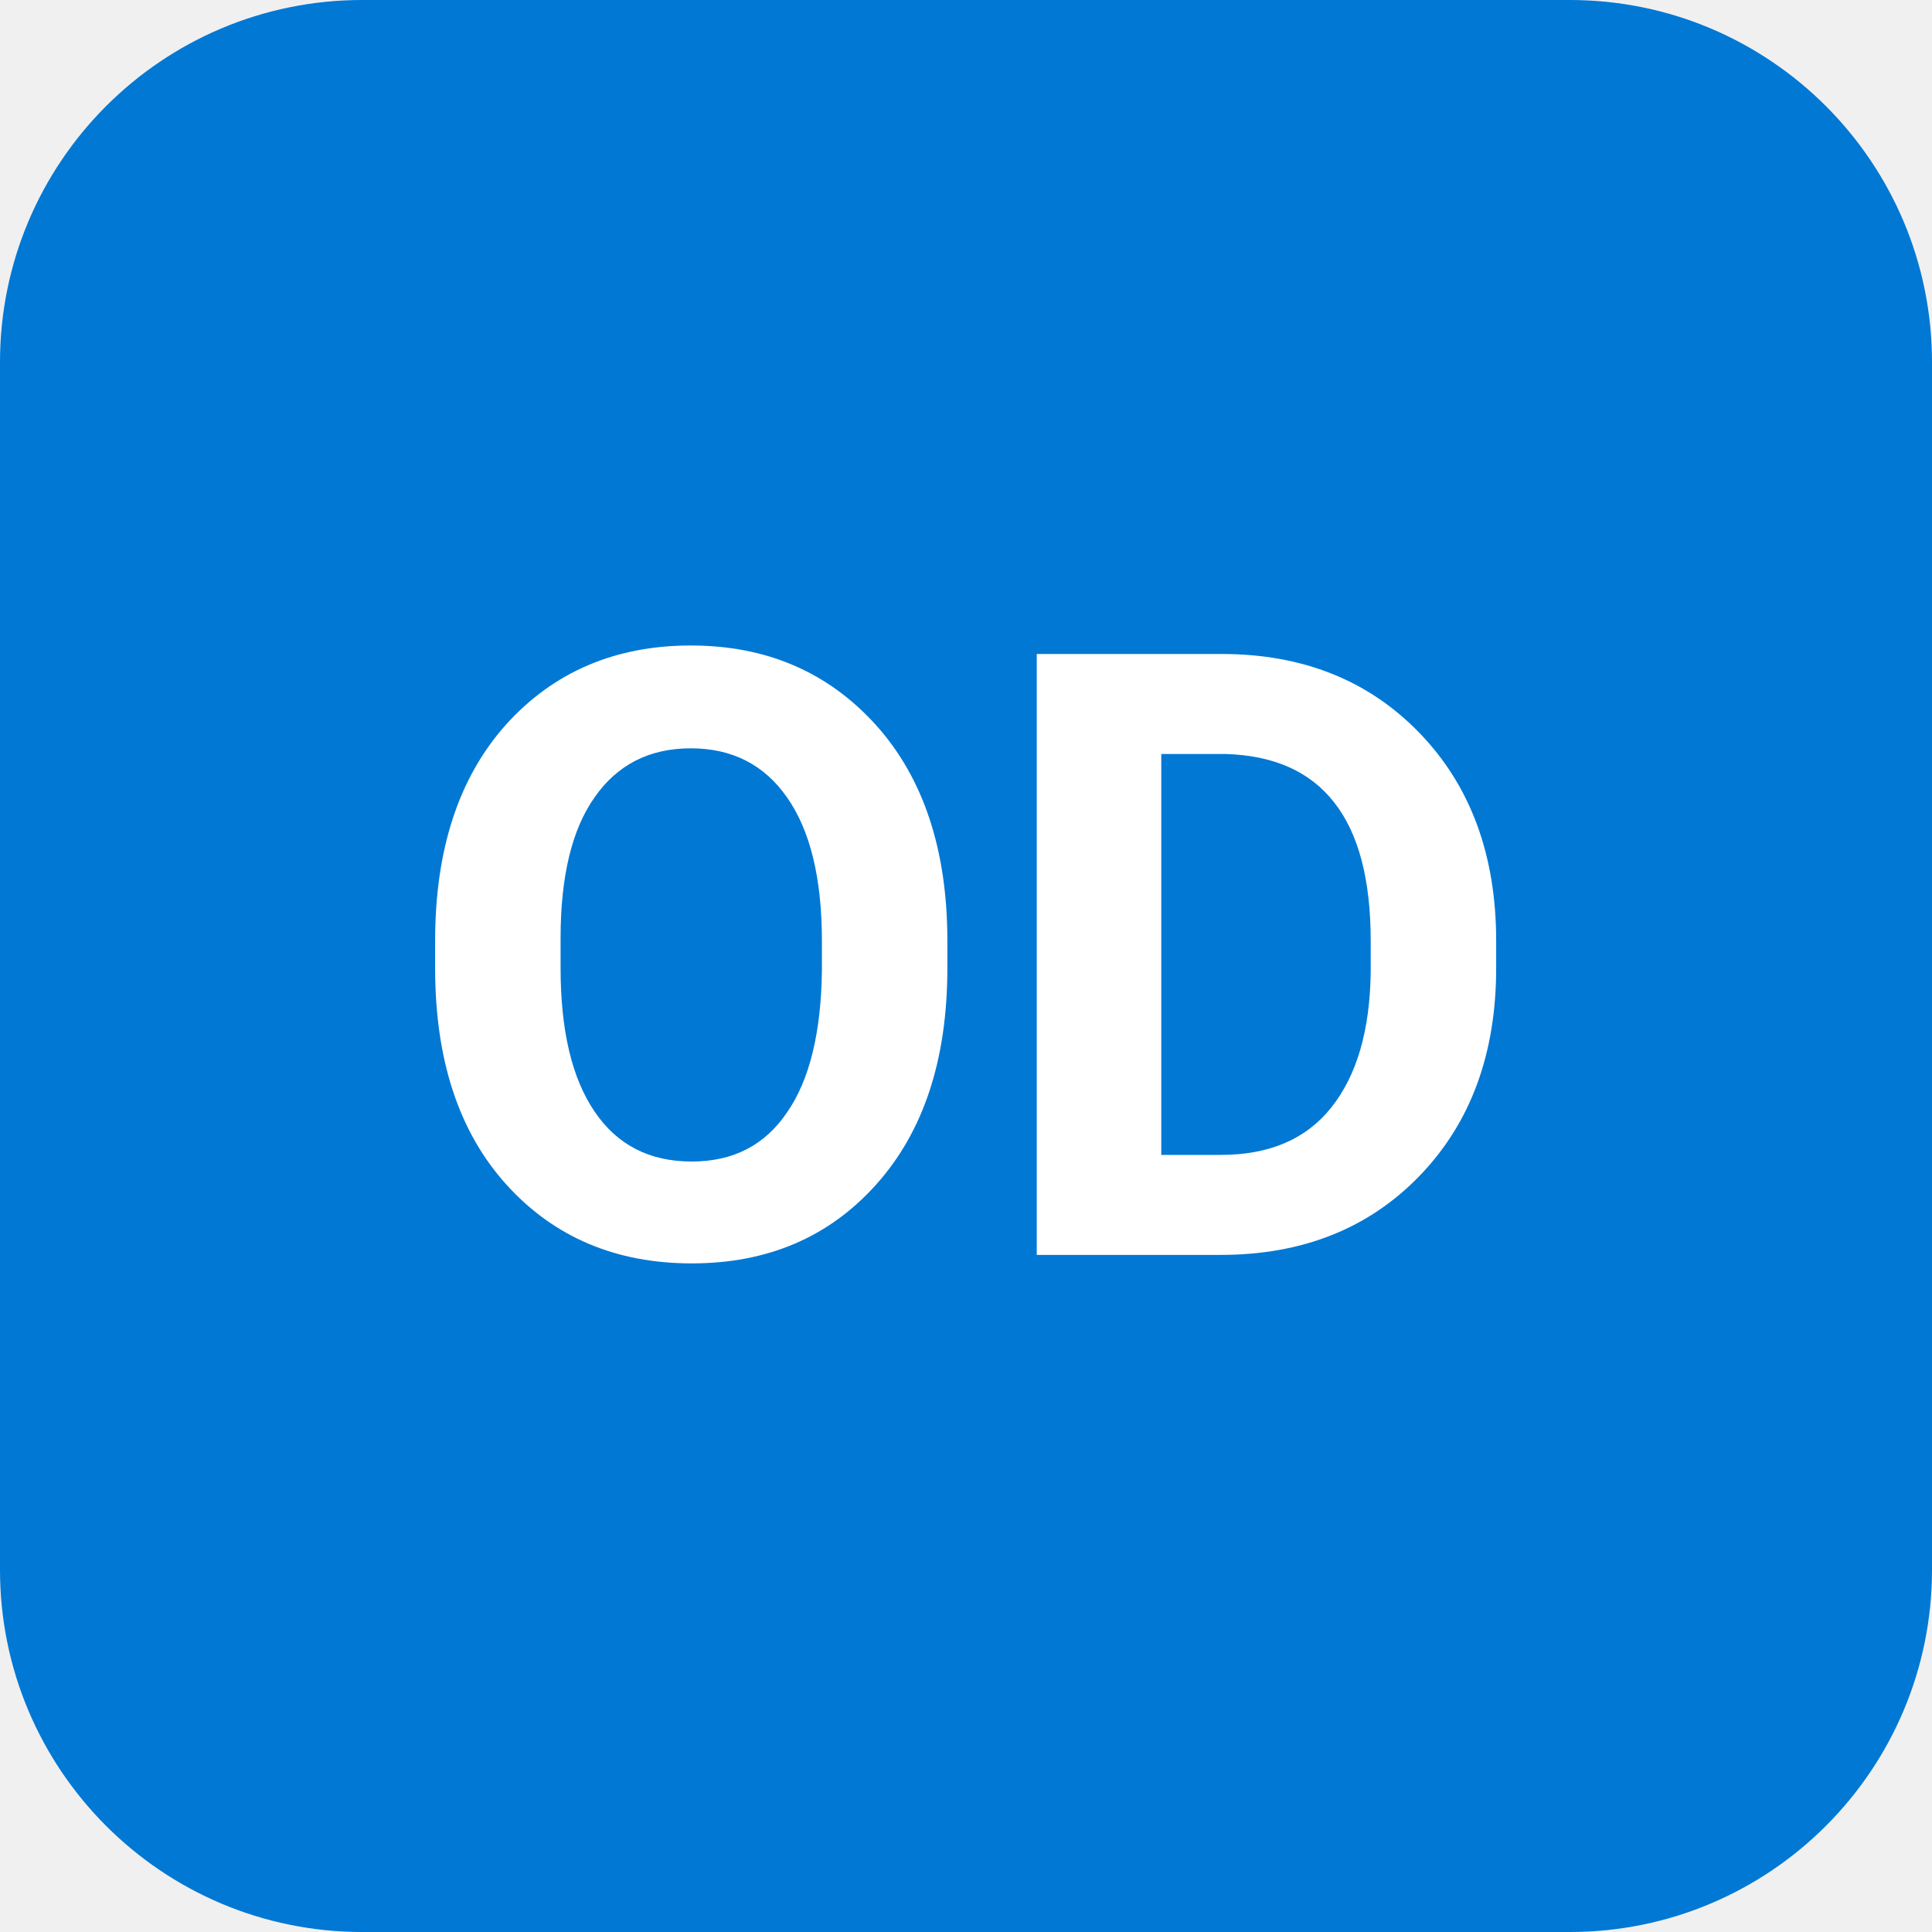
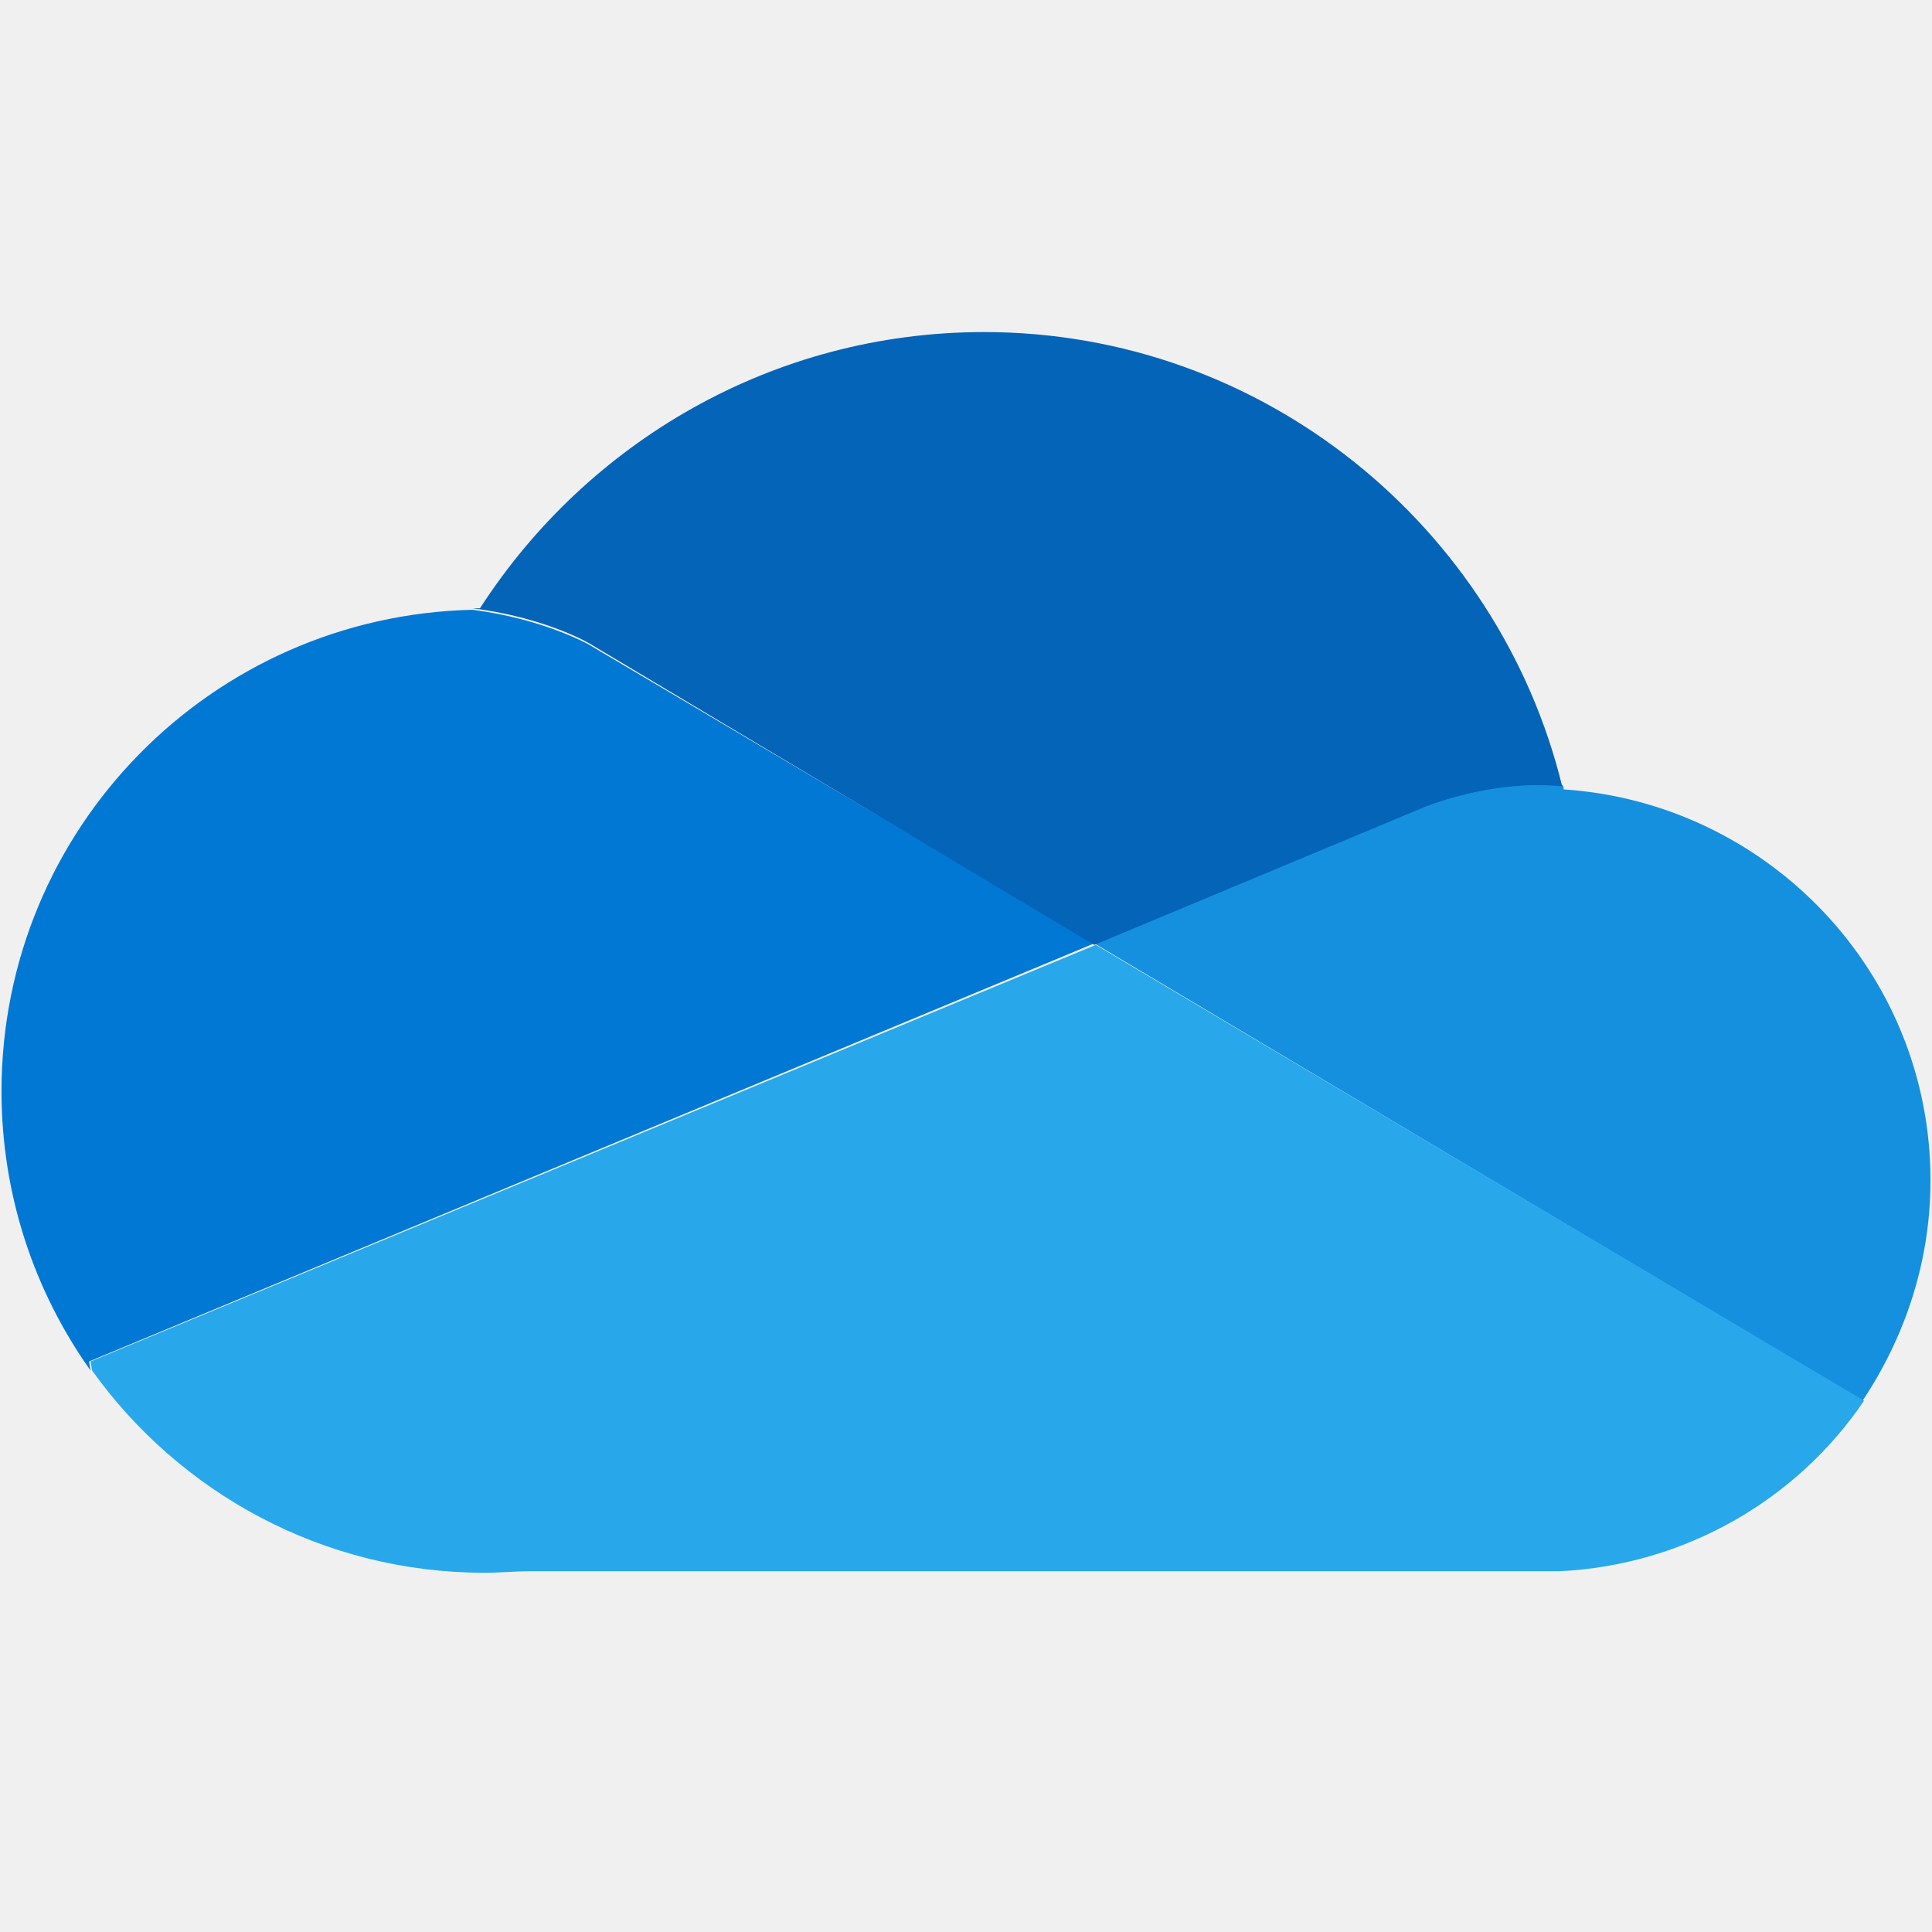
- <svg xmlns="http://www.w3.org/2000/svg" width="32" height="32" viewBox="0 0 32 32">
-   <rect width="32" height="32" rx="6" fill="#0078D4" />
-   <text x="16" y="16" dominant-baseline="central" text-anchor="middle" font-family="-apple-system,BlinkMacSystemFont,'Segoe UI',Roboto,sans-serif" font-size="14" font-weight="600" fill="#fff">OD</text>
+ <svg xmlns="http://www.w3.org/2000/svg" id="Capa_1" style="enable-background:new 0 0 128 128;" version="1.1" viewBox="0 0 128 128" xml:space="preserve">
+   <style type="text/css">
+ 	.st0{fill:#21A365;}
+ 	.st1{fill:#107C41;}
+ 	.st2{fill:#185B37;}
+ 	.st3{fill:#33C481;}
+ 	.st4{fill:#17864C;}
+ 	.st5{fill:#FFFFFF;}
+ 	.st6{fill:#036C70;}
+ 	.st7{fill:#1A9BA1;}
+ 	.st8{fill:#37C6D0;}
+ 	.st9{fill:#04878B;}
+ 	.st10{fill:#4F59CA;}
+ 	.st11{fill:#7B82EA;}
+ 	.st12{fill:#4C53BB;}
+ 	.st13{fill:#0F78D5;}
+ 	.st14{fill:#29A7EB;}
+ 	.st15{fill:#0358A8;}
+ 	.st16{fill:#0F79D6;}
+ 	.st17{fill:#038387;}
+ 	.st18{fill:#048A8E;}
+ 	.st19{fill:#C8421D;}
+ 	.st20{fill:#FF8F6A;}
+ 	.st21{fill:#ED6B47;}
+ 	.st22{fill:#891323;}
+ 	.st23{fill:#AF2131;}
+ 	.st24{fill:#C94E60;}
+ 	.st25{fill:#E08195;}
+ 	.st26{fill:#B42839;}
+ 	.st27{fill:#0464B8;}
+ 	.st28{fill:#0377D4;}
+ 	.st29{fill:#4FD8FF;}
+ 	.st30{fill:#1681D7;}
+ 	.st31{fill:#0178D4;}
+ 	.st32{fill:#042071;}
+ 	.st33{fill:#168FDE;}
+ 	.st34{fill:#CA64EA;}
+ 	.st35{fill:#7E1FAF;}
+ 	.st36{fill:#AE4BD5;}
+ 	.st37{fill:#9332BF;}
+ 	.st38{fill:#7719AA;}
+ 	.st39{fill:#0078D4;}
+ 	.st40{fill:#1490DF;}
+ 	.st41{fill:#0364B8;}
+ 	.st42{fill:#28A8EA;}
+ 	.st43{fill:#41A5ED;}
+ 	.st44{fill:#2C7BD5;}
+ 	.st45{fill:#195ABE;}
+ 	.st46{fill:#103E91;}
+ 	.st47{fill:#2166C3;}
+ 	.st48{opacity:0.2;}
+ </style>
+   <g>
+     <path class="st39" d="M5.9,90.2l66.6-27.7L39,42.7c0,0-3-1.7-7.7-2.3C14,40.8,0.1,54.9,0.1,72.3c0,6.9,2.2,13.3,5.9,18.5L5.9,90.2z   " />
+     <path class="st40" d="M123.4,92.8c2.8-4.2,4.5-9.2,4.5-14.6c0-13.8-10.8-25-24.3-25.9c0-0.1,0-0.2-0.1-0.3   c-4.8-0.5-9.2,1.4-9.2,1.4l-21.8,9.1L123.4,92.8z" />
+     <path class="st41" d="M72.5,62.6l21.8-9.1c0,0,4.5-1.9,9.2-1.4C99.3,34.9,83.7,22,65.2,22c-14,0-26.3,7.3-33.4,18.3   c-0.2,0-0.3,0-0.5,0c4.8,0.6,7.7,2.3,7.7,2.3L72.5,62.6z" />
+     <path class="st42" d="M72.6,62.6L6,90.2l0.1,0.6c5.8,8.1,15.3,13.4,26,13.4c1,0,2-0.1,3-0.1h65.9c0.4,0,0.7,0,1.1,0s0.7,0,1.1,0   h0.1v0c8.4-0.4,15.8-4.8,20.2-11.3L72.6,62.6z" />
+   </g>
</svg>
